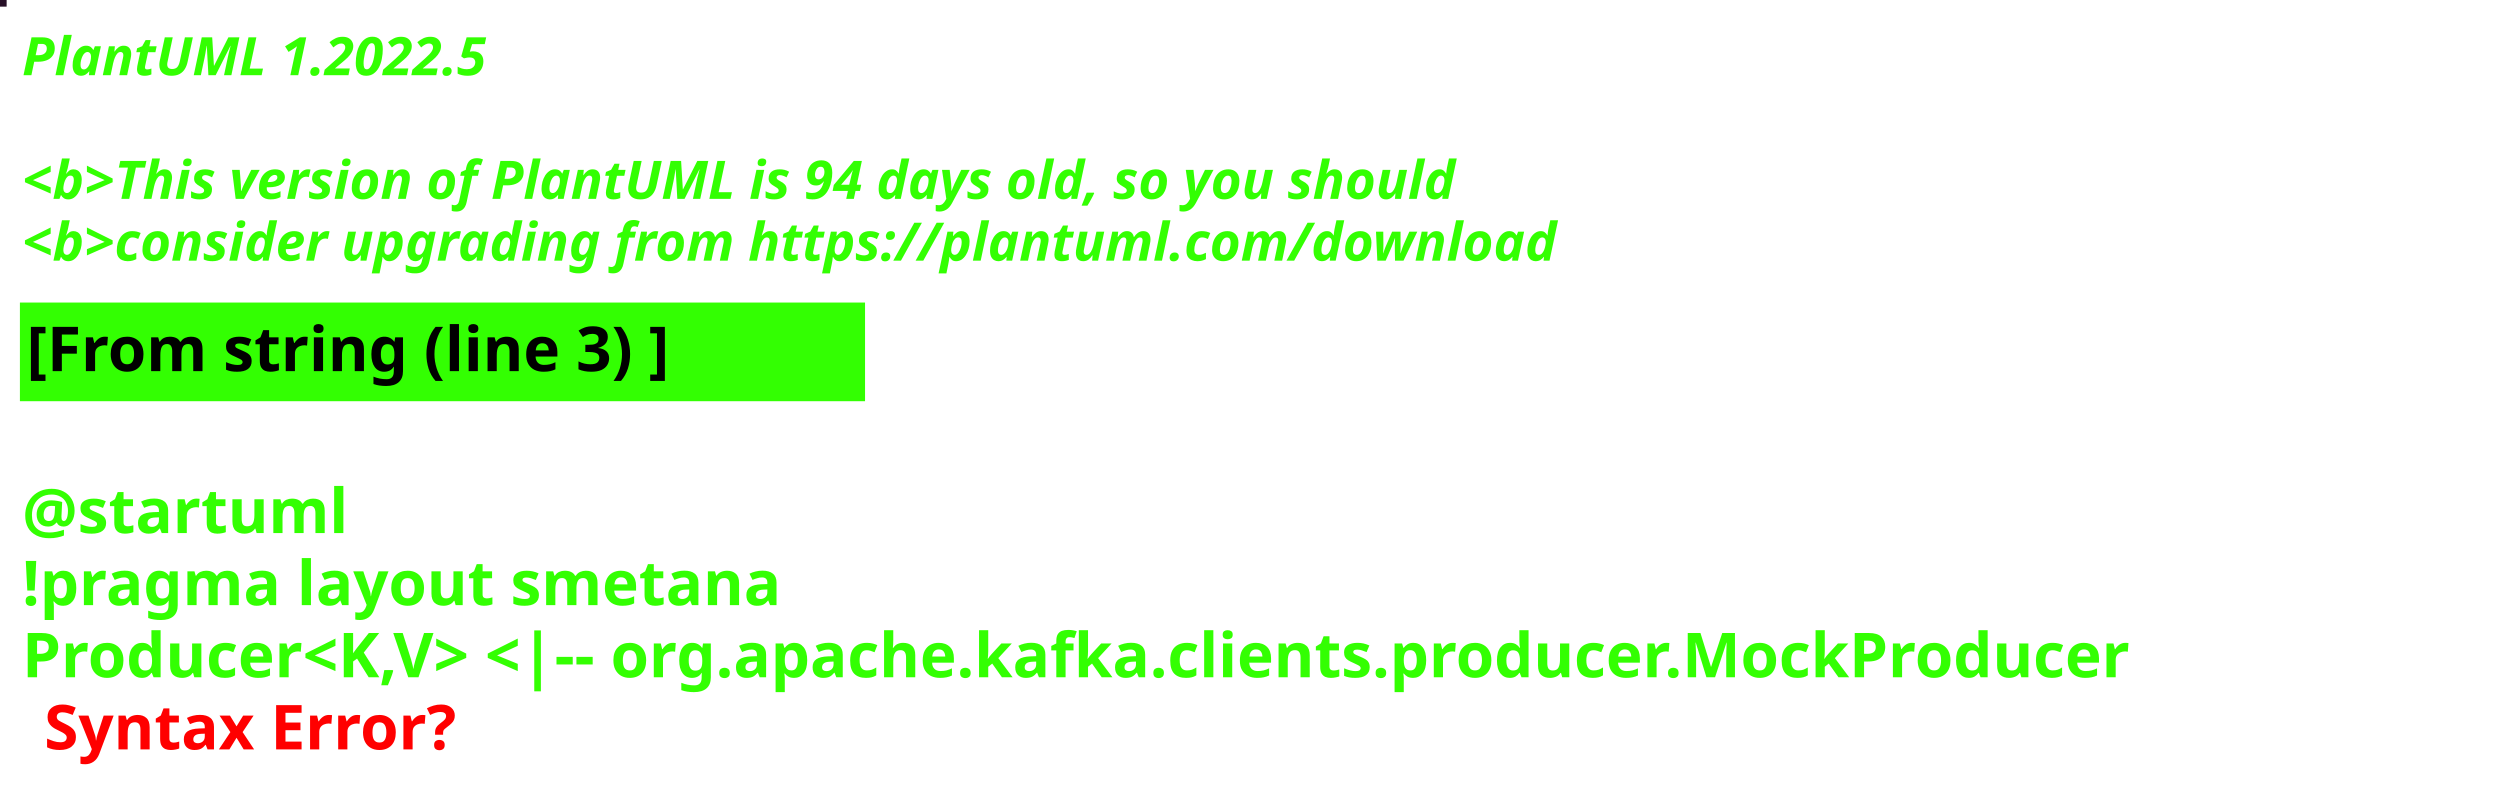
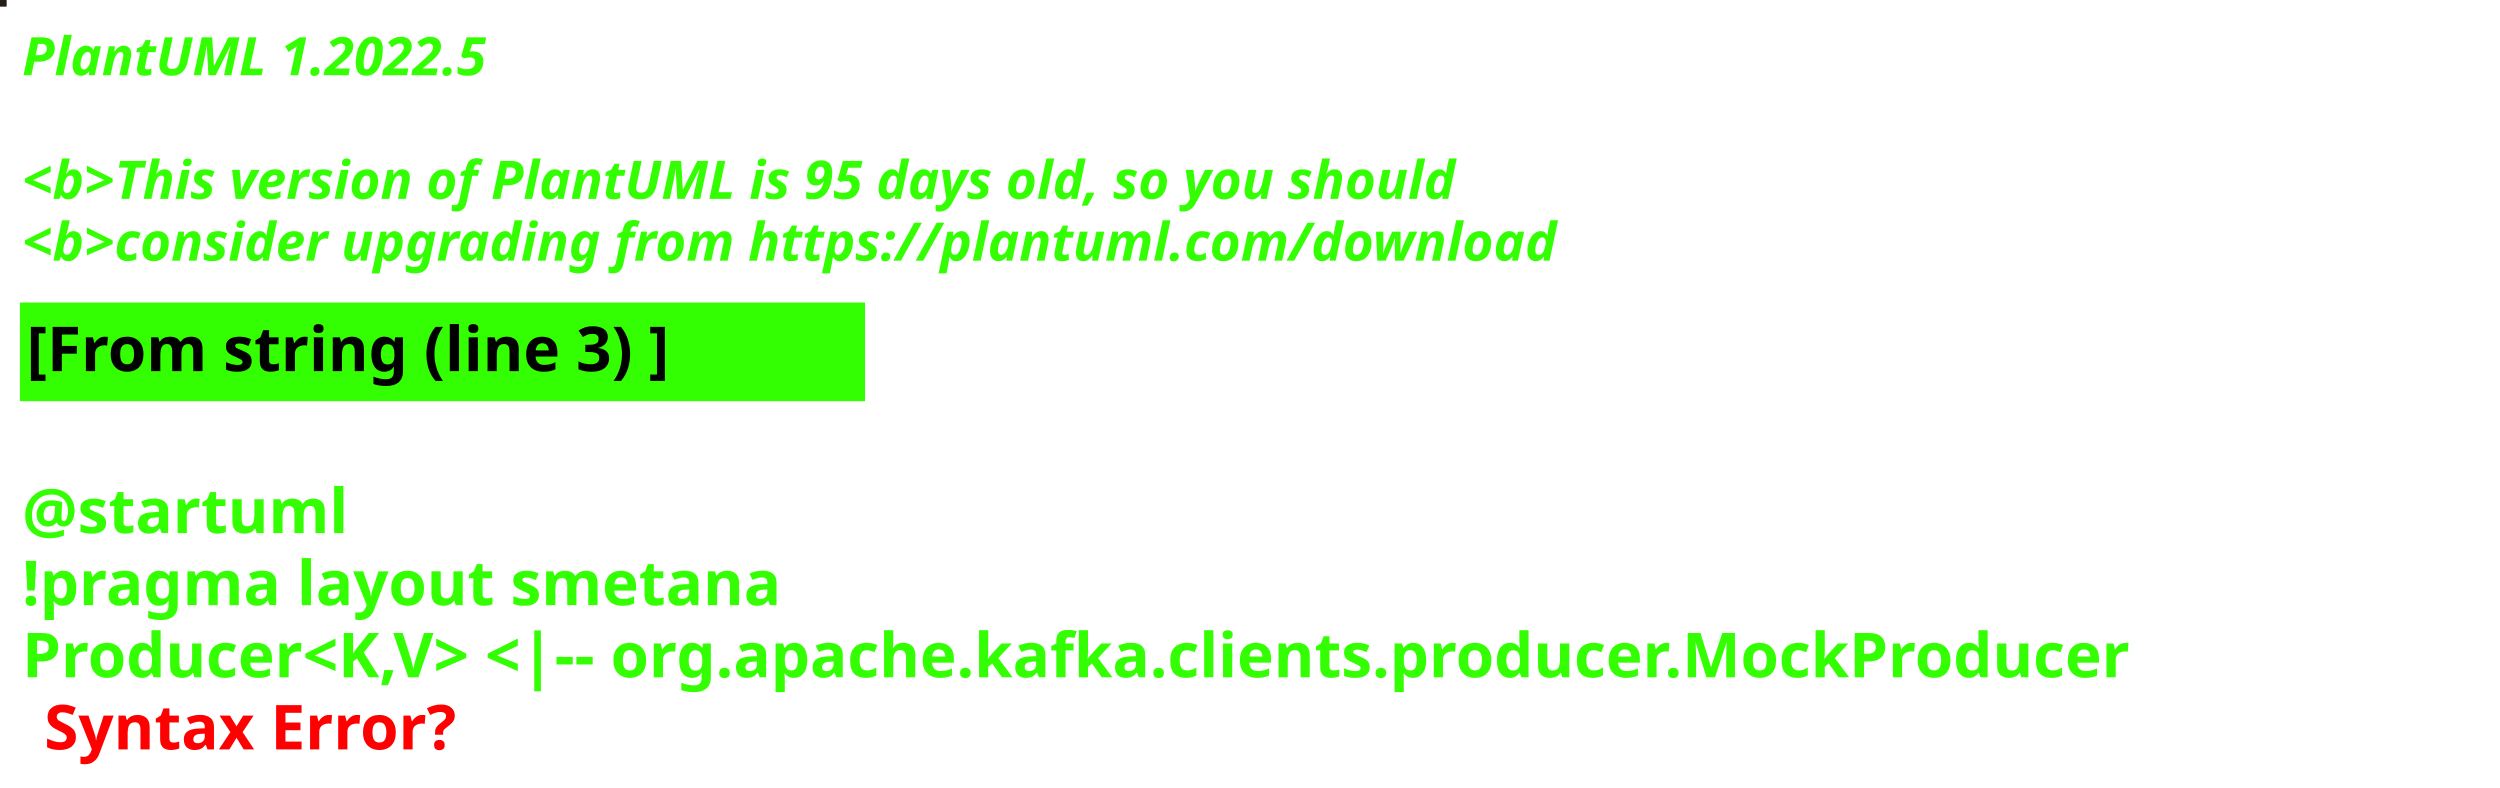
<svg xmlns="http://www.w3.org/2000/svg" contentStyleType="text/css" height="178px" preserveAspectRatio="none" style="width:565px;height:178px;background:#000000;" version="1.1" viewBox="0 0 565 178" width="565px" zoomAndPan="magnify">
  <defs />
  <g>
-     <rect fill="#270F27" height="1" style="stroke:#270F27;stroke-width:1.0;" width="1" x="0" y="0" />
+     <rect fill="#241E18" height="1" style="stroke:#241E18;stroke-width:1.0;" width="1" x="0" y="0" />
    <text fill="#33FF02" font-family="sans-serif" font-size="12" font-style="italic" font-weight="bold" lengthAdjust="spacing" textLength="127" x="5" y="17">PlantUML 1.2022.5</text>
    <text fill="#33FF02" font-family="sans-serif" font-size="12" font-style="italic" font-weight="bold" lengthAdjust="spacing" textLength="4" x="5" y="30.969"> </text>
-     <text fill="#33FF02" font-family="sans-serif" font-size="12" font-style="italic" font-weight="bold" lengthAdjust="spacing" textLength="391" x="5" y="44.938">&lt;b&gt;This version of PlantUML is 94 days old, so you should</text>
+     <text fill="#33FF02" font-family="sans-serif" font-size="12" font-style="italic" font-weight="bold" lengthAdjust="spacing" textLength="391" x="5" y="44.938">&lt;b&gt;This version of PlantUML is 95 days old, so you should</text>
    <text fill="#33FF02" font-family="sans-serif" font-size="12" font-style="italic" font-weight="bold" lengthAdjust="spacing" textLength="408" x="5" y="58.906">&lt;b&gt;consider upgrading from https://plantuml.com/download</text>
    <rect fill="#33FF02" height="21.297" style="stroke:#33FF02;stroke-width:1.0;" width="190" x="5" y="68.875" />
    <text fill="#000000" font-family="sans-serif" font-size="14" font-weight="bold" lengthAdjust="spacing" textLength="168" x="6" y="83.875">[From string (line 3) ]</text>
    <text fill="#33FF02" font-family="sans-serif" font-size="14" font-weight="bold" lengthAdjust="spacing" textLength="5" x="5" y="104.172"> </text>
    <text fill="#33FF02" font-family="sans-serif" font-size="14" font-weight="bold" lengthAdjust="spacing" textLength="79" x="5" y="120.469">@startuml</text>
    <text fill="#33FF02" font-family="sans-serif" font-size="14" font-weight="bold" lengthAdjust="spacing" textLength="190" x="5" y="136.766">!pragma layout smetana</text>
    <text fill="#33FF02" font-family="sans-serif" font-size="14" font-weight="bold" lengthAdjust="spacing" text-decoration="wavy underline" textLength="553" x="5" y="153.062">Producer&lt;K,V&gt; &lt;|-- org.apache.kafka.clients.producer.MockProducer</text>
    <text fill="#FF0000" font-family="sans-serif" font-size="14" font-weight="bold" lengthAdjust="spacing" textLength="106" x="10" y="169.359">Syntax Error?</text>
  </g>
</svg>
